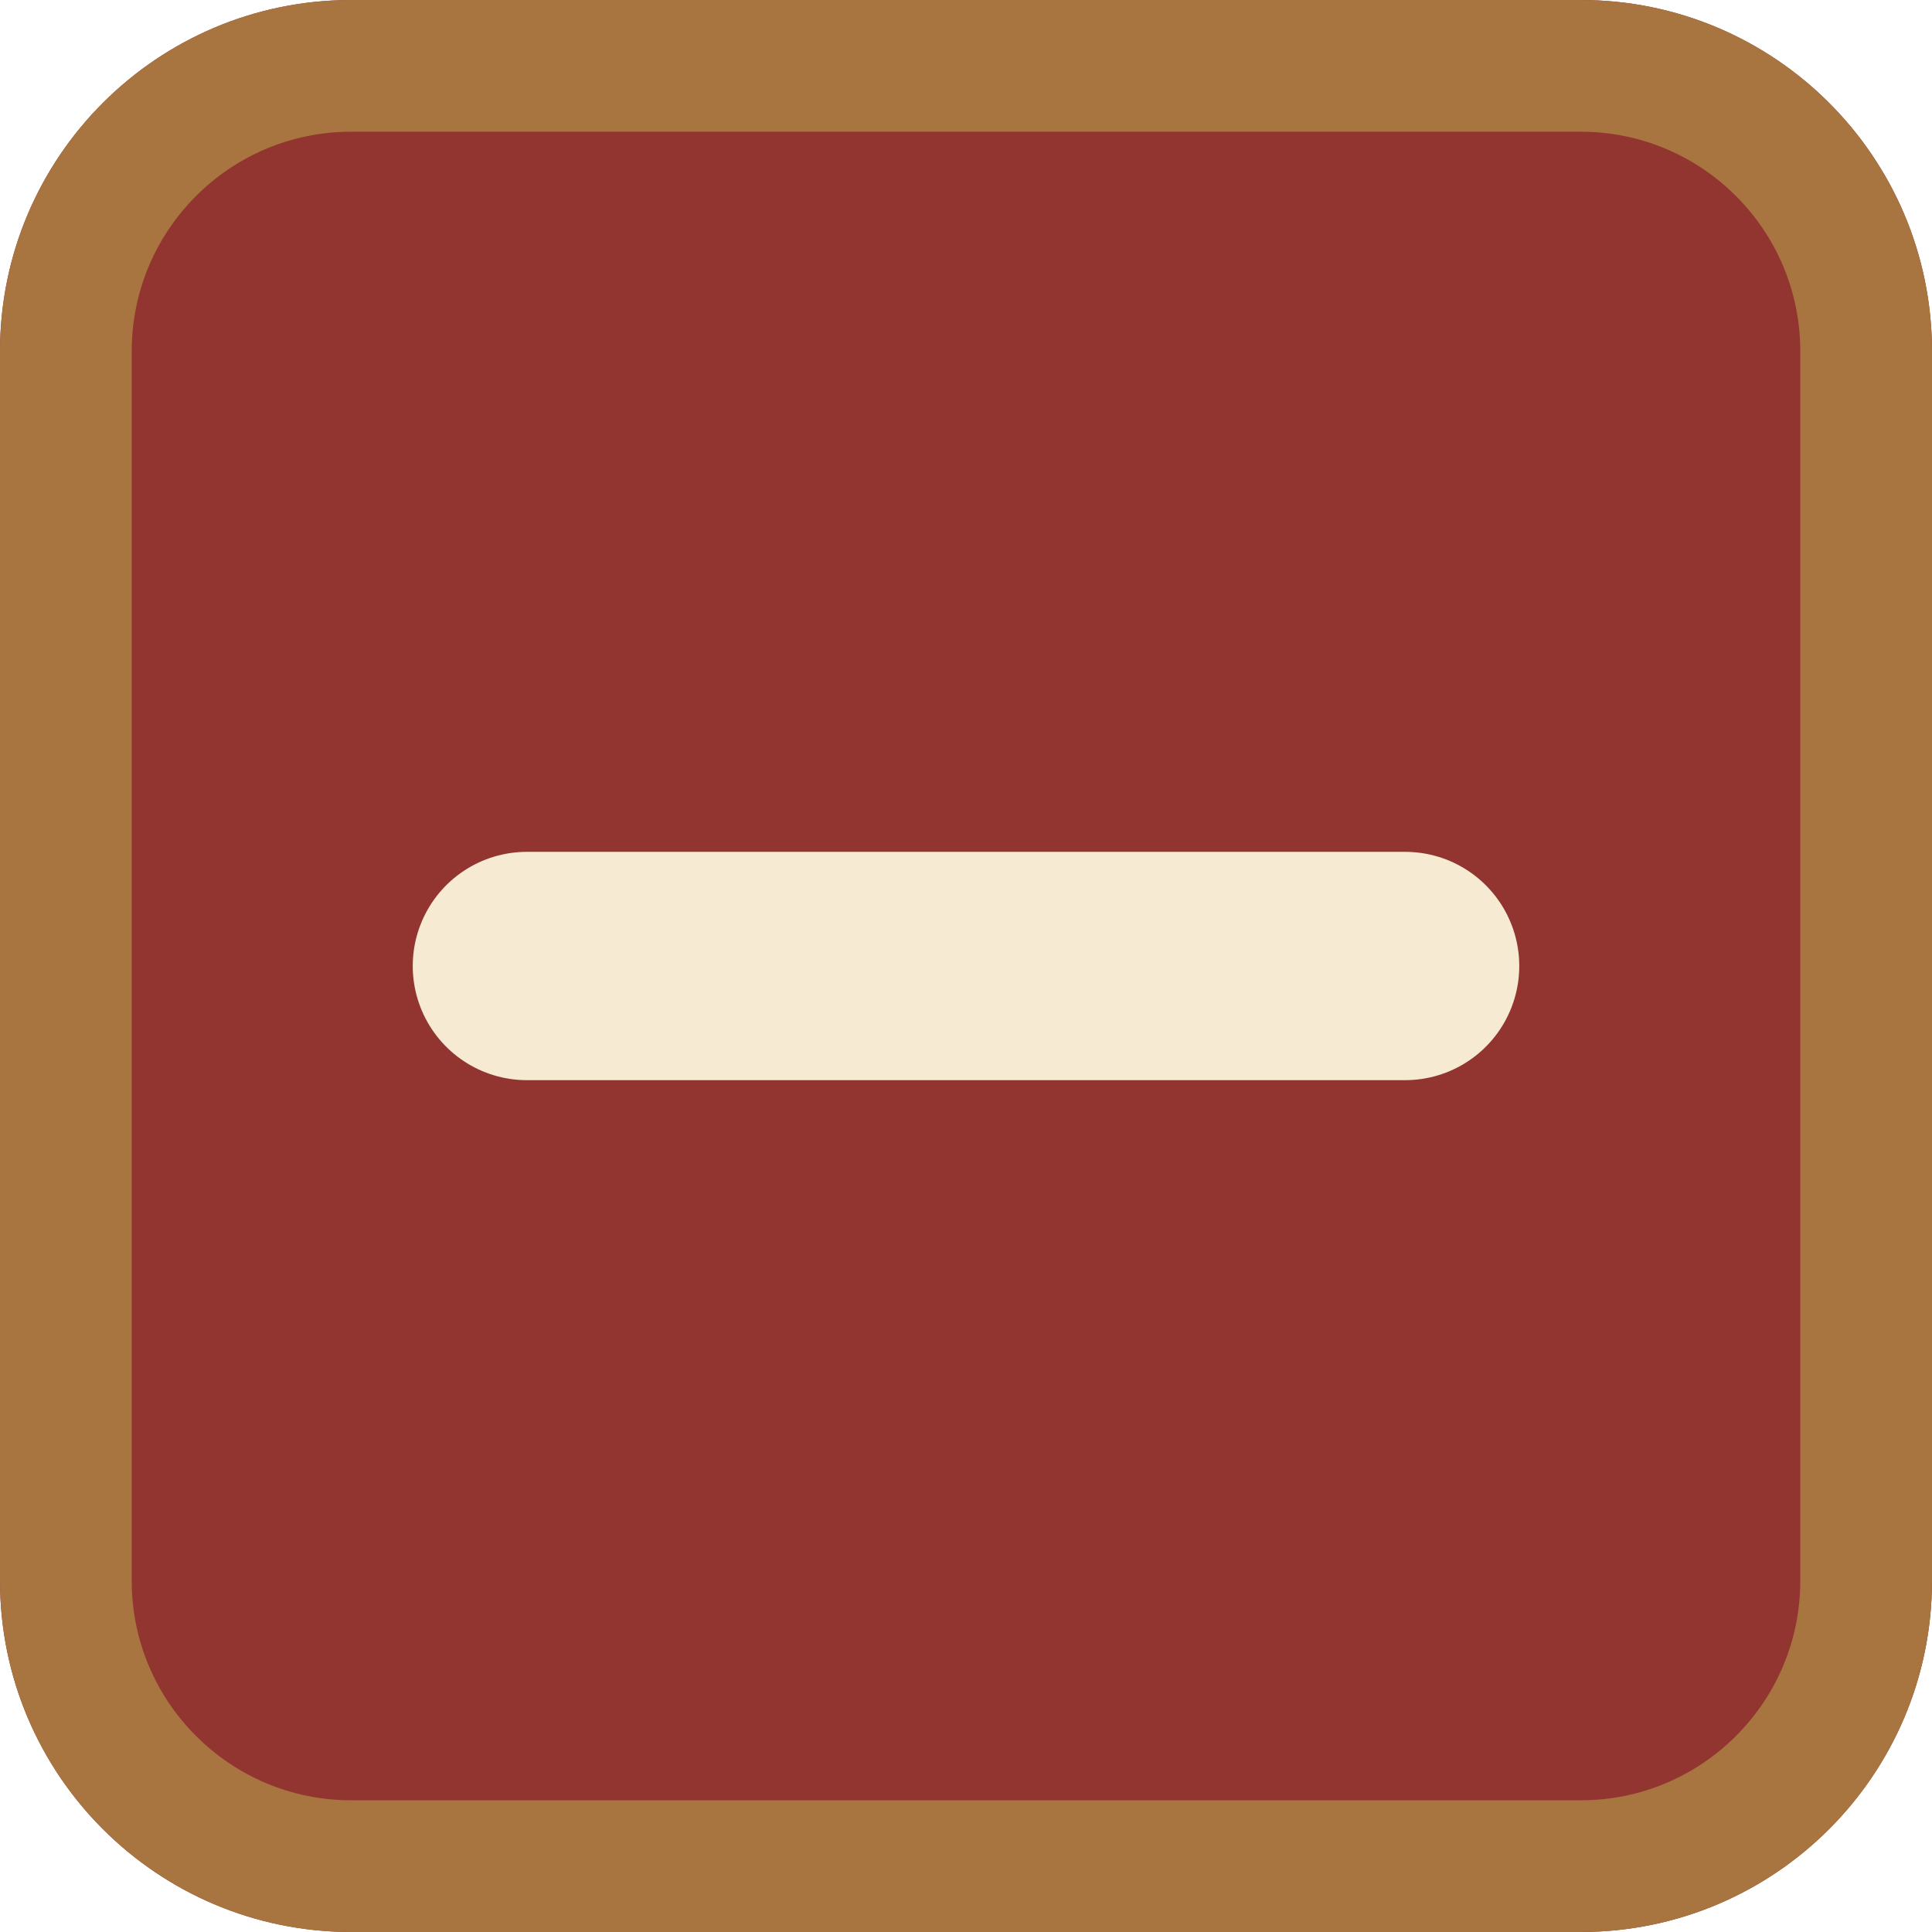
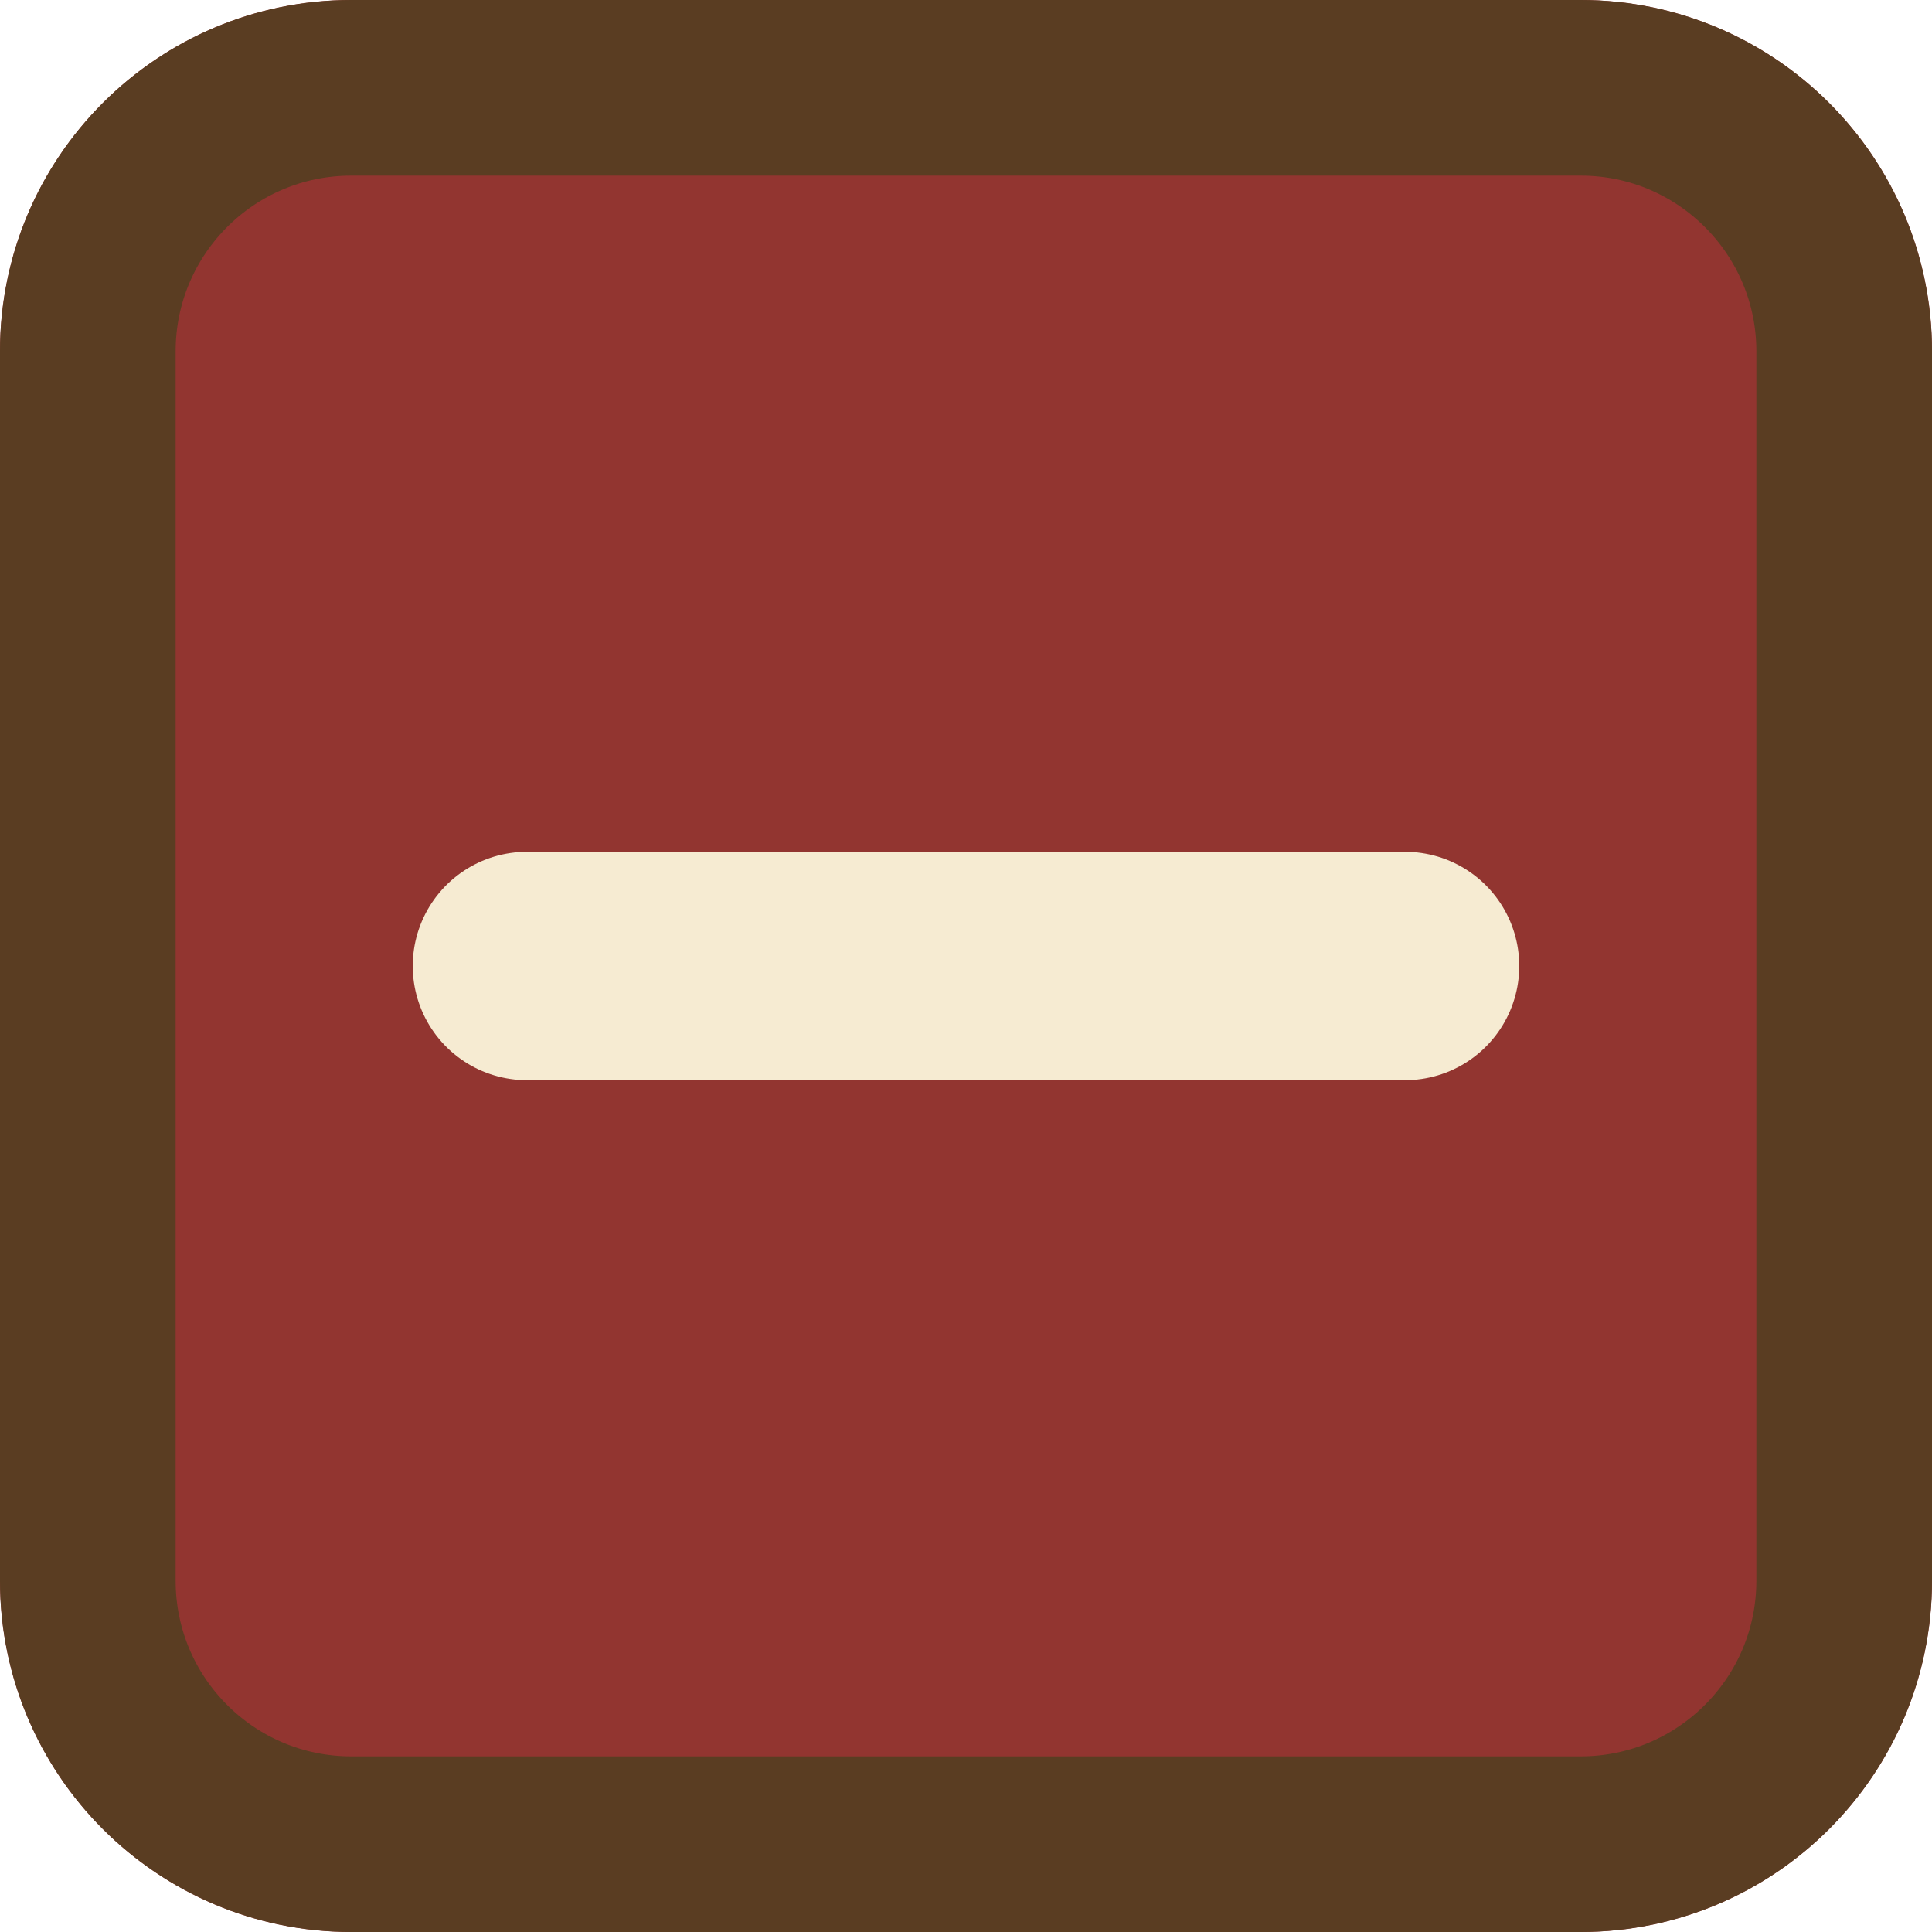
<svg xmlns="http://www.w3.org/2000/svg" width="22" height="22" viewBox="0 0 22 22" fill="none">
  <rect x="0" y="0" width="22" height="22" rx="4" fill="#923530" fill-opacity="1.0" />
  <path d="M6 11H16" stroke="#F6EBD2" stroke-width="2.6" stroke-linecap="round" />
-   <rect x="0.75" y="0.75" width="20.5" height="20.5" rx="3.25" stroke="#A8743F" stroke-width="1.5" stroke-opacity="1.0" />
+   <rect x="1.0" y="1.0" width="20.0" height="20.0" rx="3.0" stroke="#5A3D22" stroke-width="2.0" stroke-opacity="1.0" />
</svg>
